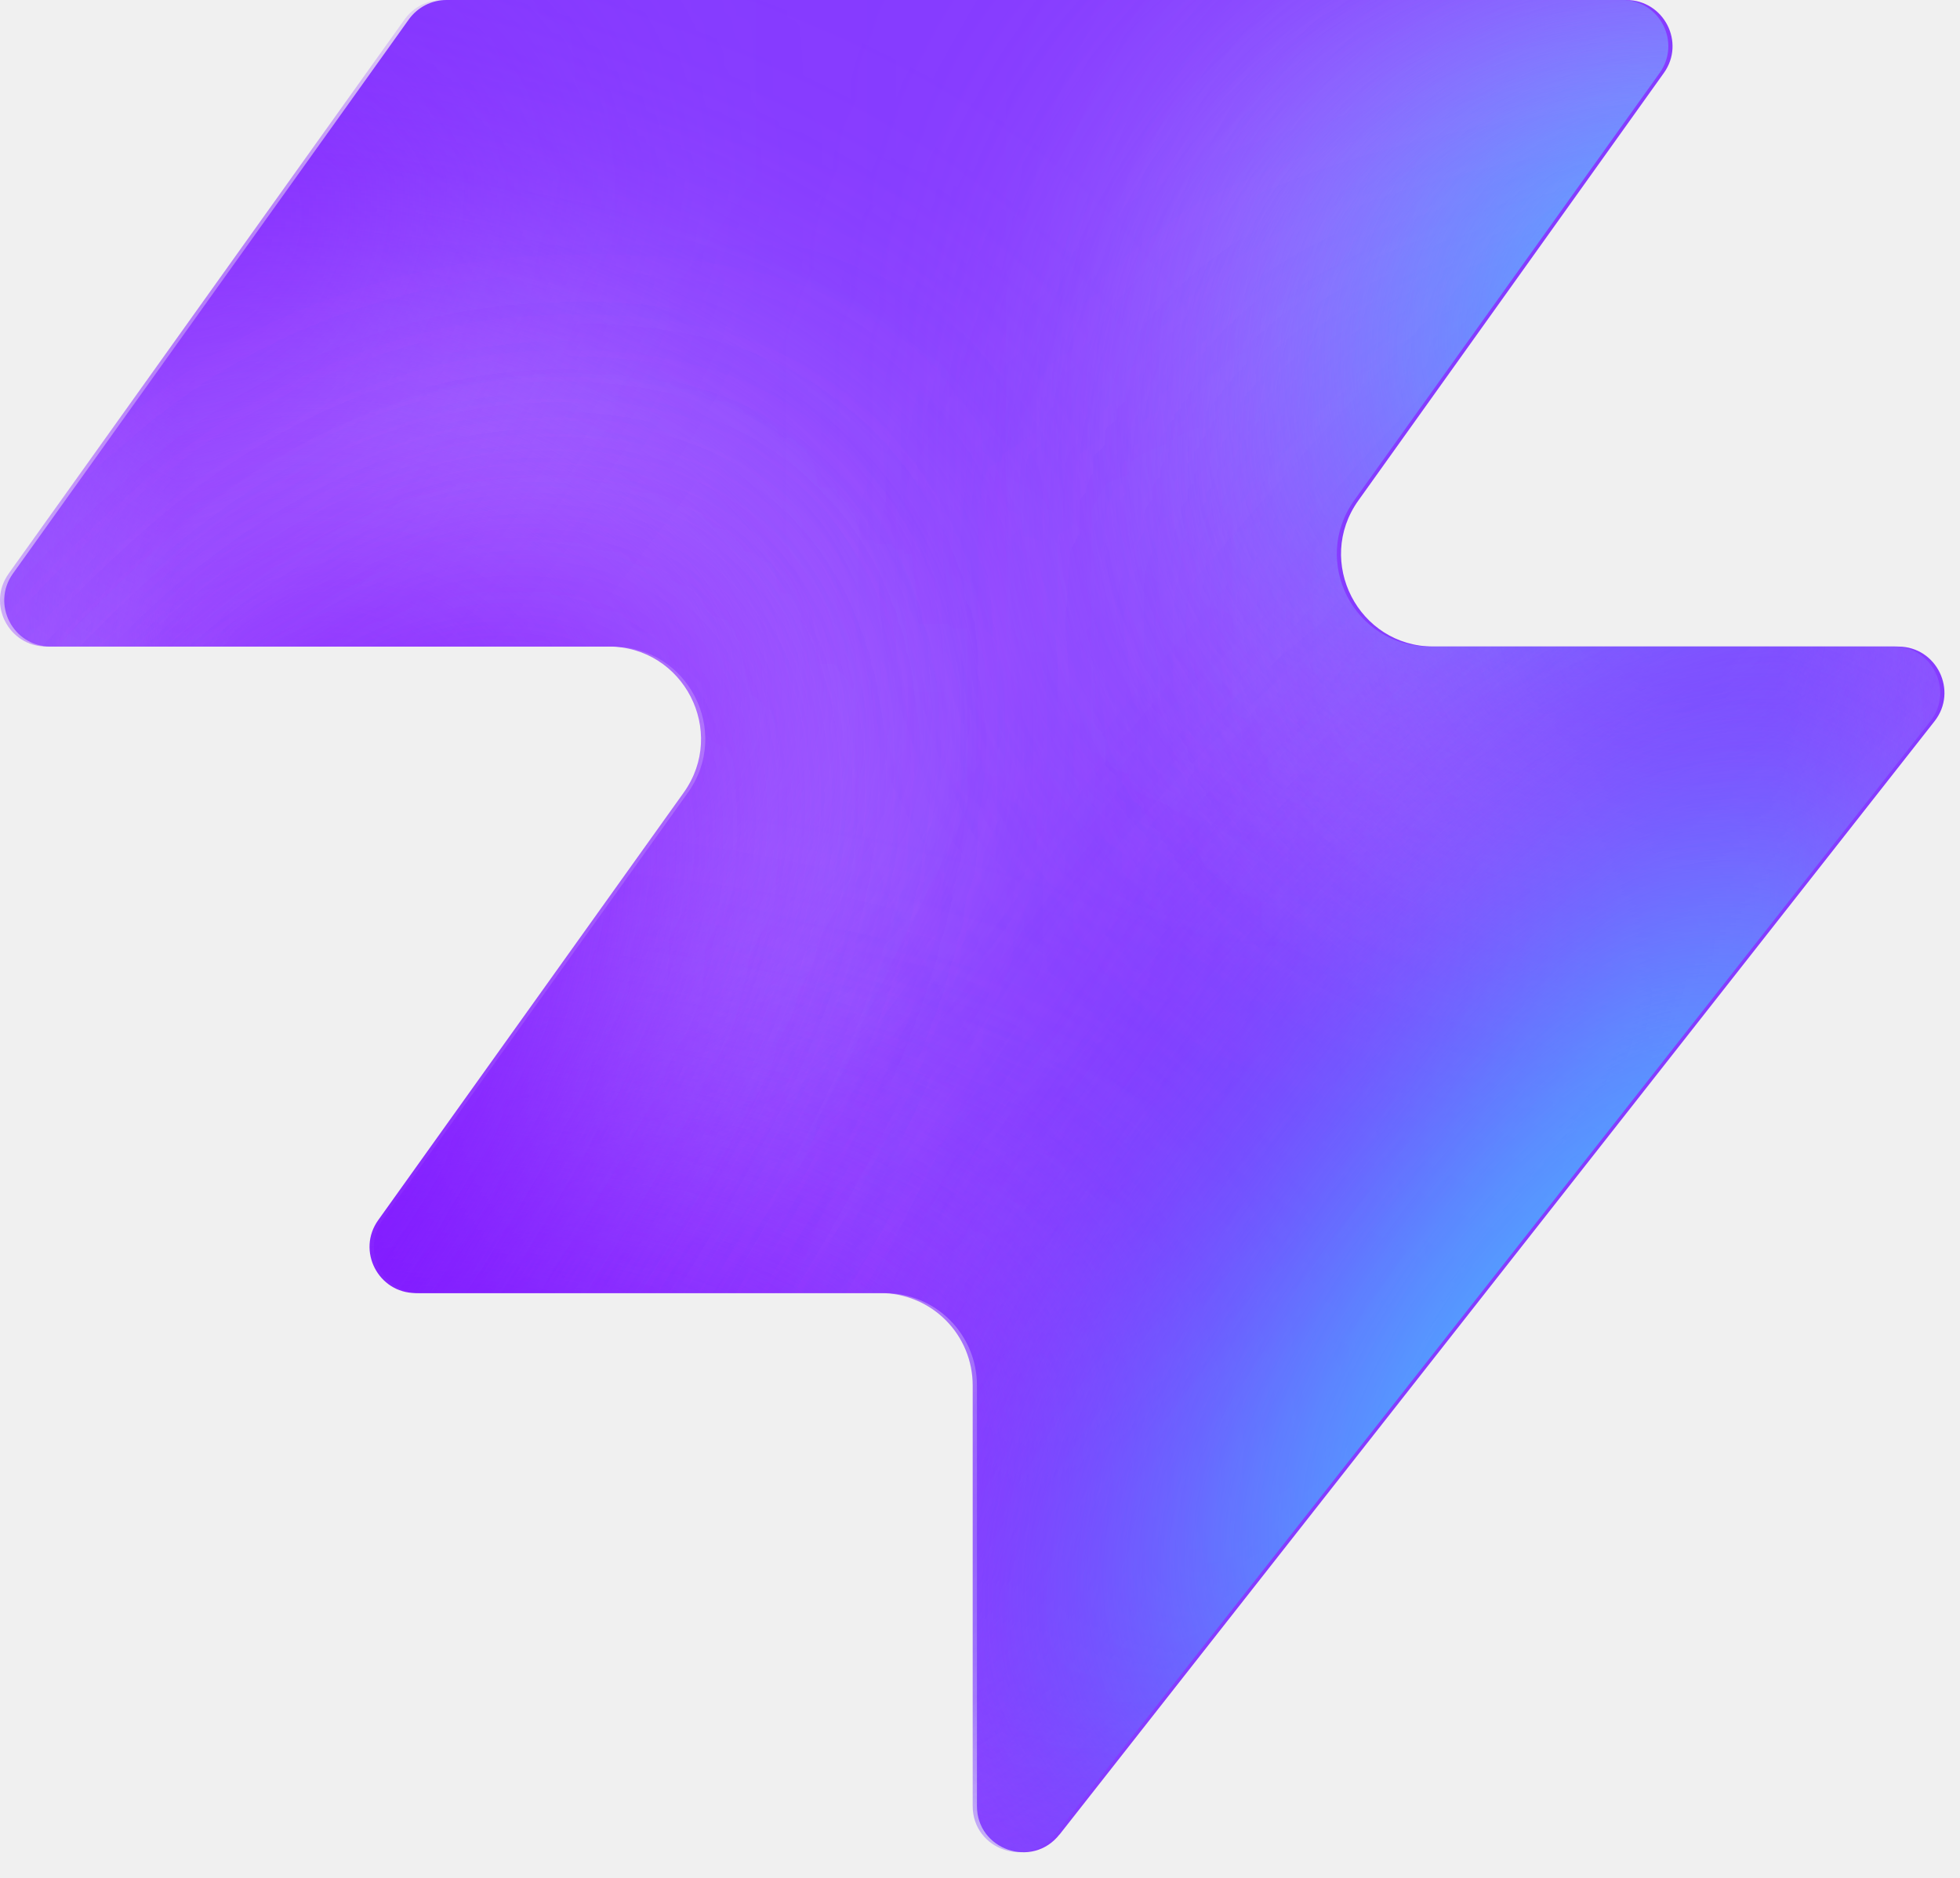
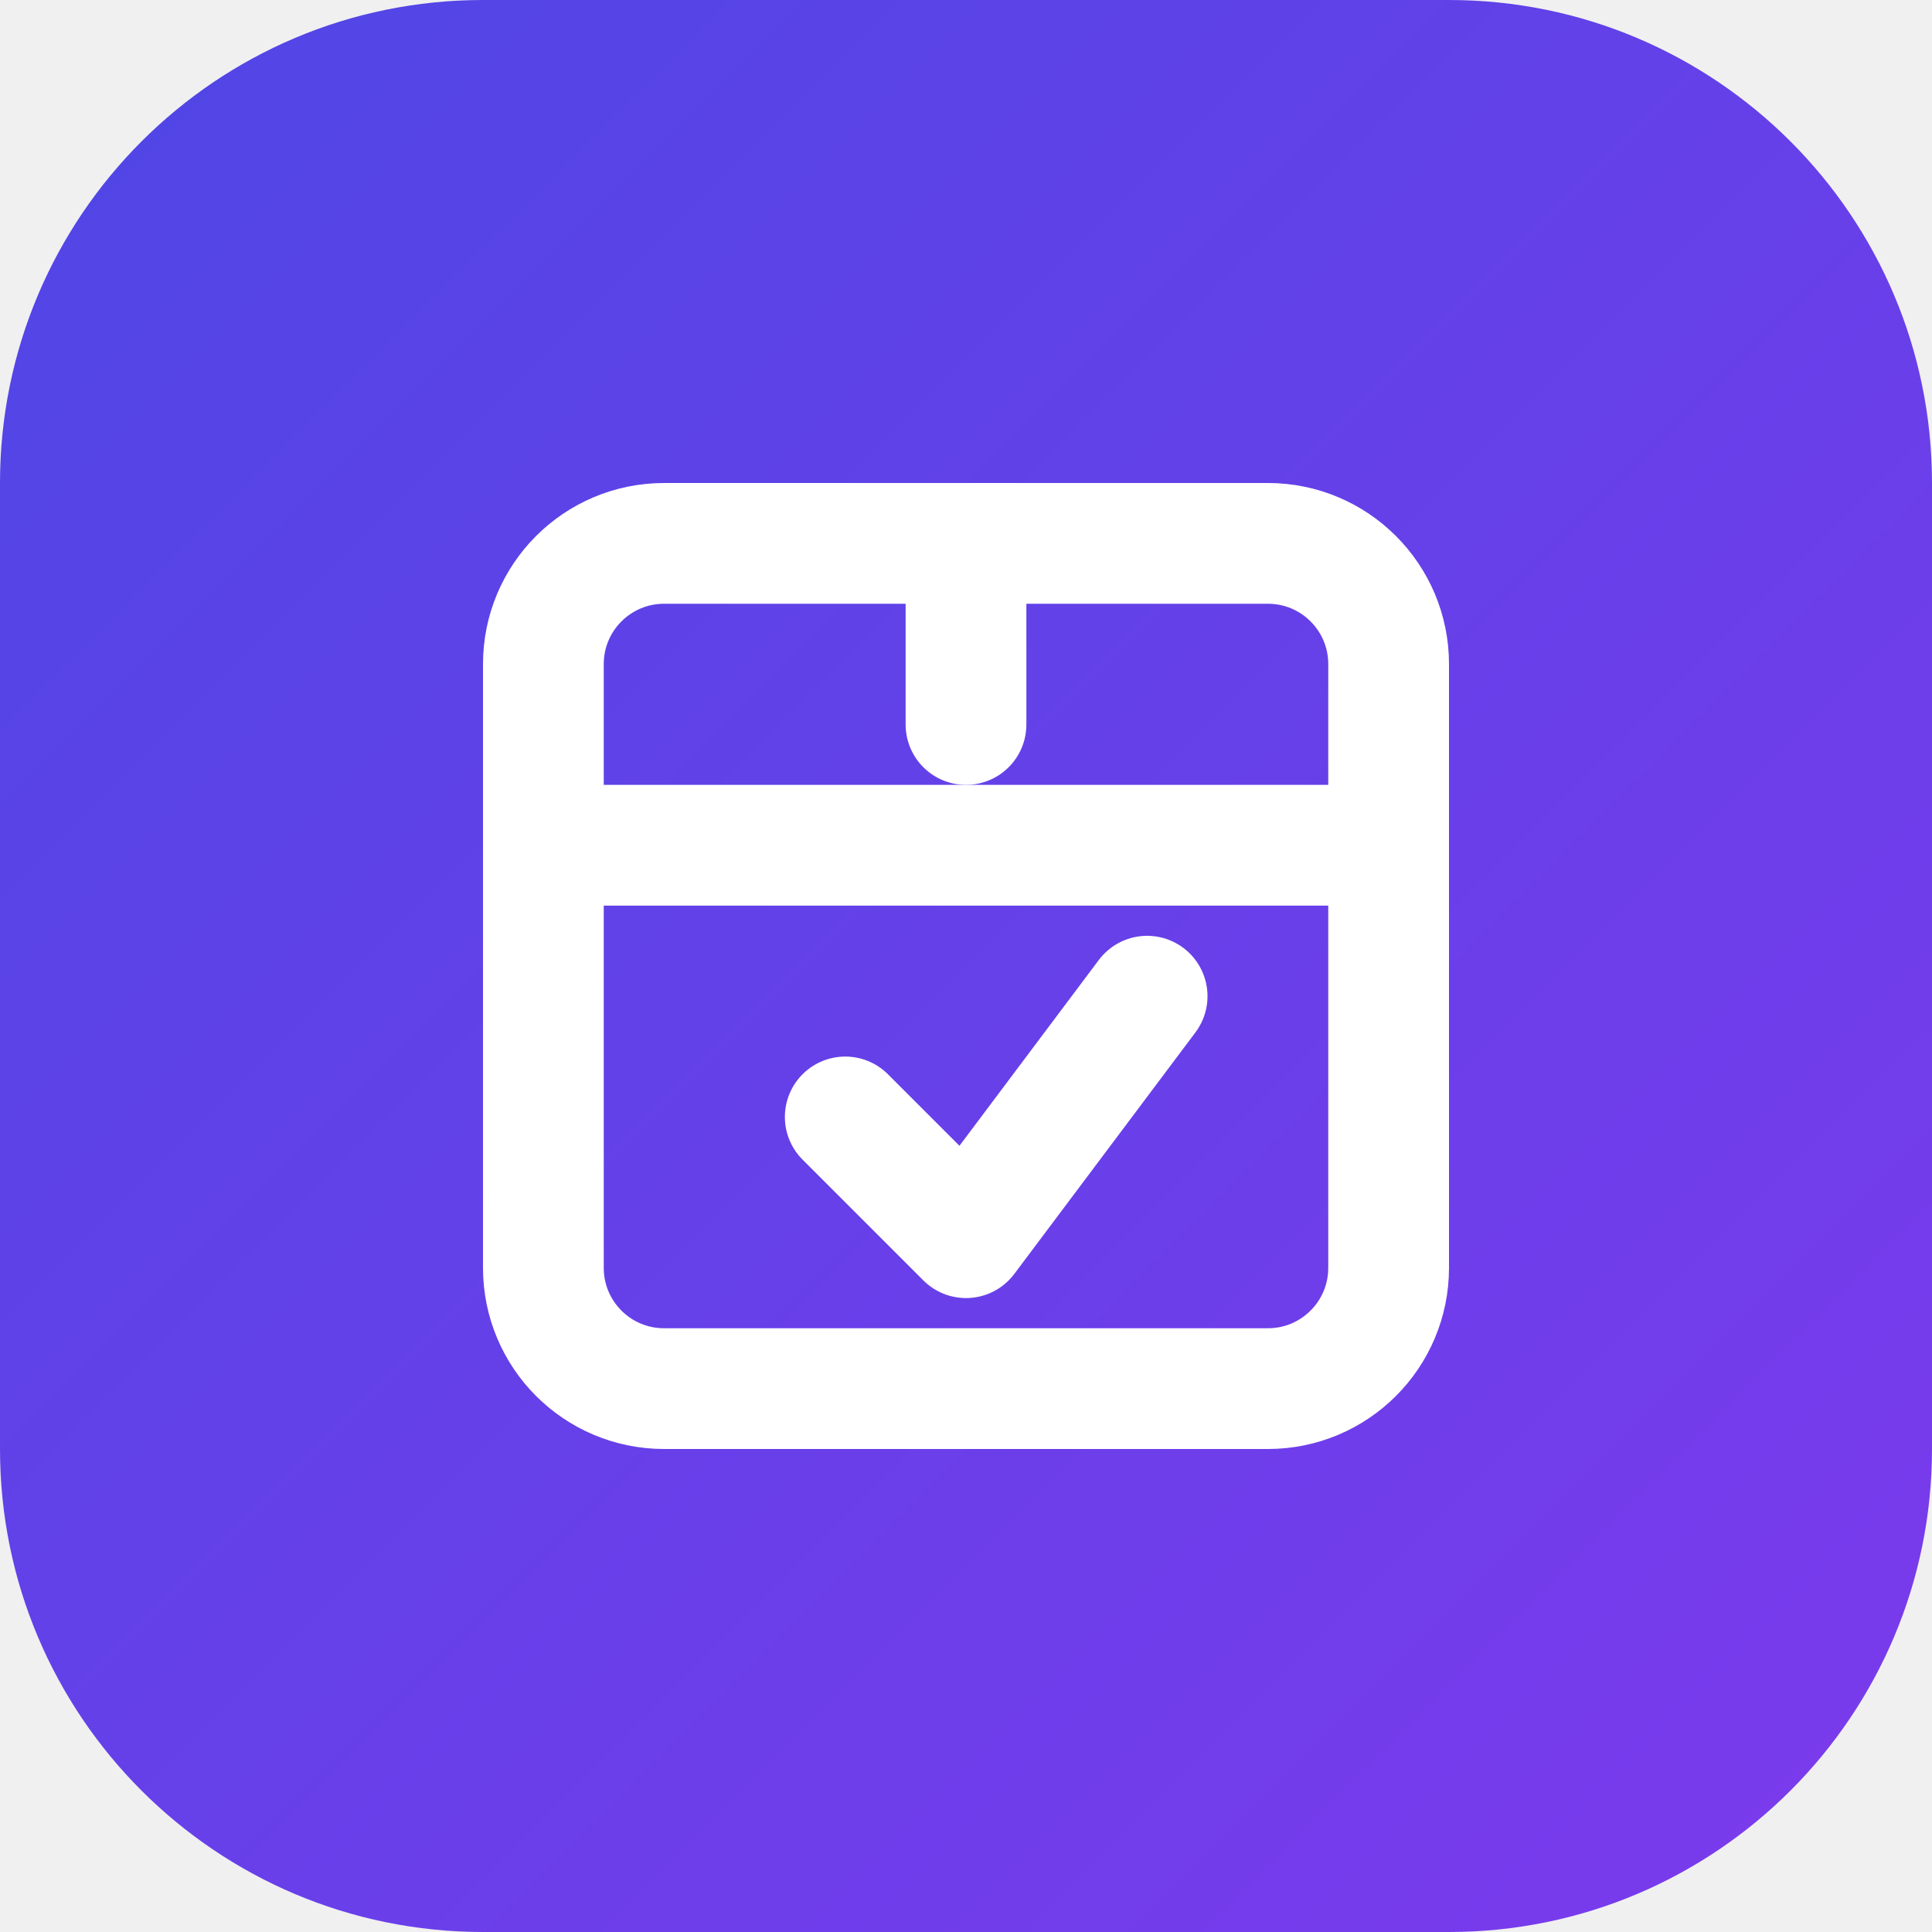
- <svg xmlns="http://www.w3.org/2000/svg" width="48" height="46" fill="none" viewBox="0 0 48 46">
-   <path fill="#863bff" d="M25.946 44.938c-.664.845-2.021.375-2.021-.698V33.937a2.26 2.26 0 0 0-2.262-2.262H10.287c-.92 0-1.456-1.04-.92-1.788l7.48-10.471c1.07-1.497 0-3.578-1.842-3.578H1.237c-.92 0-1.456-1.04-.92-1.788L10.013.474c.214-.297.556-.474.92-.474h28.894c.92 0 1.456 1.04.92 1.788l-7.48 10.471c-1.07 1.498 0 3.579 1.842 3.579h11.377c.943 0 1.473 1.088.89 1.83L25.947 44.94z" style="fill:#863bff;fill:color(display-p3 .525 .23 1);fill-opacity:1" />
-   <mask id="a" width="48" height="46" x="0" y="0" maskUnits="userSpaceOnUse" style="mask-type:alpha">
-     <path fill="#000" d="M25.842 44.938c-.664.844-2.021.375-2.021-.698V33.937a2.26 2.26 0 0 0-2.262-2.262H10.183c-.92 0-1.456-1.04-.92-1.788l7.48-10.471c1.07-1.498 0-3.579-1.842-3.579H1.133c-.92 0-1.456-1.04-.92-1.787L9.91.473c.214-.297.556-.474.92-.474h28.894c.92 0 1.456 1.04.92 1.788l-7.48 10.471c-1.07 1.498 0 3.578 1.842 3.578h11.377c.943 0 1.473 1.088.89 1.832L25.843 44.94z" style="fill:#000;fill-opacity:1" />
-   </mask>
-   <g mask="url(#a)">
-     <g filter="url(#b)">
-       <ellipse cx="5.508" cy="14.704" fill="#ede6ff" rx="5.508" ry="14.704" style="fill:#ede6ff;fill:color(display-p3 .927 .903 1);fill-opacity:1" transform="matrix(.00324 1 1 -.00324 -4.47 31.516)" />
-     </g>
-     <g filter="url(#c)">
-       <ellipse cx="10.399" cy="29.851" fill="#ede6ff" rx="10.399" ry="29.851" style="fill:#ede6ff;fill:color(display-p3 .927 .903 1);fill-opacity:1" transform="matrix(.00324 1 1 -.00324 -39.328 7.883)" />
-     </g>
-     <g filter="url(#d)">
-       <ellipse cx="5.508" cy="30.487" fill="#7e14ff" rx="5.508" ry="30.487" style="fill:#7e14ff;fill:color(display-p3 .492 .077 1);fill-opacity:1" transform="rotate(89.814 -25.913 -14.639)scale(1 -1)" />
-     </g>
-     <g filter="url(#e)">
-       <ellipse cx="5.508" cy="30.599" fill="#7e14ff" rx="5.508" ry="30.599" style="fill:#7e14ff;fill:color(display-p3 .492 .077 1);fill-opacity:1" transform="rotate(89.814 -32.644 -3.334)scale(1 -1)" />
-     </g>
-     <g filter="url(#f)">
-       <ellipse cx="5.508" cy="30.599" fill="#7e14ff" rx="5.508" ry="30.599" style="fill:#7e14ff;fill:color(display-p3 .492 .077 1);fill-opacity:1" transform="matrix(.00324 1 1 -.00324 -34.34 30.47)" />
-     </g>
-     <g filter="url(#g)">
-       <ellipse cx="14.072" cy="22.078" fill="#ede6ff" rx="14.072" ry="22.078" style="fill:#ede6ff;fill:color(display-p3 .927 .903 1);fill-opacity:1" transform="rotate(93.35 24.506 48.493)scale(-1 1)" />
-     </g>
-     <g filter="url(#h)">
-       <ellipse cx="3.47" cy="21.501" fill="#7e14ff" rx="3.47" ry="21.501" style="fill:#7e14ff;fill:color(display-p3 .492 .077 1);fill-opacity:1" transform="rotate(89.009 28.708 47.59)scale(-1 1)" />
-     </g>
-     <g filter="url(#i)">
-       <ellipse cx="3.47" cy="21.501" fill="#7e14ff" rx="3.47" ry="21.501" style="fill:#7e14ff;fill:color(display-p3 .492 .077 1);fill-opacity:1" transform="rotate(89.009 28.708 47.59)scale(-1 1)" />
-     </g>
-     <g filter="url(#j)">
-       <ellipse cx=".387" cy="8.972" fill="#7e14ff" rx="4.407" ry="29.108" style="fill:#7e14ff;fill:color(display-p3 .492 .077 1);fill-opacity:1" transform="rotate(39.51 .387 8.972)" />
-     </g>
-     <g filter="url(#k)">
-       <ellipse cx="47.523" cy="-6.092" fill="#7e14ff" rx="4.407" ry="29.108" style="fill:#7e14ff;fill:color(display-p3 .492 .077 1);fill-opacity:1" transform="rotate(37.892 47.523 -6.092)" />
-     </g>
-     <g filter="url(#l)">
-       <ellipse cx="41.412" cy="6.333" fill="#47bfff" rx="5.971" ry="9.665" style="fill:#47bfff;fill:color(display-p3 .28 .748 1);fill-opacity:1" transform="rotate(37.892 41.412 6.333)" />
-     </g>
-     <g filter="url(#m)">
-       <ellipse cx="-1.879" cy="38.332" fill="#7e14ff" rx="4.407" ry="29.108" style="fill:#7e14ff;fill:color(display-p3 .492 .077 1);fill-opacity:1" transform="rotate(37.892 -1.88 38.332)" />
-     </g>
-     <g filter="url(#n)">
-       <ellipse cx="-1.879" cy="38.332" fill="#7e14ff" rx="4.407" ry="29.108" style="fill:#7e14ff;fill:color(display-p3 .492 .077 1);fill-opacity:1" transform="rotate(37.892 -1.88 38.332)" />
-     </g>
-     <g filter="url(#o)">
-       <ellipse cx="35.651" cy="29.907" fill="#7e14ff" rx="4.407" ry="29.108" style="fill:#7e14ff;fill:color(display-p3 .492 .077 1);fill-opacity:1" transform="rotate(37.892 35.651 29.907)" />
-     </g>
-     <g filter="url(#p)">
-       <ellipse cx="38.418" cy="32.4" fill="#47bfff" rx="5.971" ry="15.297" style="fill:#47bfff;fill:color(display-p3 .28 .748 1);fill-opacity:1" transform="rotate(37.892 38.418 32.4)" />
-     </g>
-   </g>
+ <svg xmlns="http://www.w3.org/2000/svg" width="32" height="32" viewBox="0 0 32 32" fill="none">
+   <rect width="32" height="32" rx="8" fill="url(#paint0_linear_1_2)" />
+   <path d="M9 11C9 9.895 9.895 9 11 9H21C22.105 9 23 9.895 23 11V21C23 22.105 22.105 23 21 23H11C9.895 23 9 22.105 9 21V11Z" stroke="white" stroke-width="2" stroke-linecap="round" stroke-linejoin="round" />
+   <path d="M16 9V12" stroke="white" stroke-width="2" stroke-linecap="round" stroke-linejoin="round" />
+   <path d="M9 14H23" stroke="white" stroke-width="2" stroke-linecap="round" stroke-linejoin="round" />
+   <path d="M14 18.5L16 20.5L19 16.5" stroke="white" stroke-width="2" stroke-linecap="round" stroke-linejoin="round" />
  <defs>
-     <filter id="b" width="60.045" height="41.654" x="-19.77" y="16.149" color-interpolation-filters="sRGB" filterUnits="userSpaceOnUse">
-       <feFlood flood-opacity="0" result="BackgroundImageFix" />
-       <feBlend in="SourceGraphic" in2="BackgroundImageFix" result="shape" />
-       <feGaussianBlur result="effect1_foregroundBlur_2002_17158" stdDeviation="7.659" />
-     </filter>
-     <filter id="c" width="90.34" height="51.437" x="-54.613" y="-7.533" color-interpolation-filters="sRGB" filterUnits="userSpaceOnUse">
-       <feFlood flood-opacity="0" result="BackgroundImageFix" />
-       <feBlend in="SourceGraphic" in2="BackgroundImageFix" result="shape" />
-       <feGaussianBlur result="effect1_foregroundBlur_2002_17158" stdDeviation="7.659" />
-     </filter>
-     <filter id="d" width="79.355" height="29.4" x="-49.64" y="2.03" color-interpolation-filters="sRGB" filterUnits="userSpaceOnUse">
-       <feFlood flood-opacity="0" result="BackgroundImageFix" />
-       <feBlend in="SourceGraphic" in2="BackgroundImageFix" result="shape" />
-       <feGaussianBlur result="effect1_foregroundBlur_2002_17158" stdDeviation="4.596" />
-     </filter>
-     <filter id="e" width="79.579" height="29.4" x="-45.045" y="20.029" color-interpolation-filters="sRGB" filterUnits="userSpaceOnUse">
-       <feFlood flood-opacity="0" result="BackgroundImageFix" />
-       <feBlend in="SourceGraphic" in2="BackgroundImageFix" result="shape" />
-       <feGaussianBlur result="effect1_foregroundBlur_2002_17158" stdDeviation="4.596" />
-     </filter>
-     <filter id="f" width="79.579" height="29.4" x="-43.513" y="21.178" color-interpolation-filters="sRGB" filterUnits="userSpaceOnUse">
-       <feFlood flood-opacity="0" result="BackgroundImageFix" />
-       <feBlend in="SourceGraphic" in2="BackgroundImageFix" result="shape" />
-       <feGaussianBlur result="effect1_foregroundBlur_2002_17158" stdDeviation="4.596" />
-     </filter>
-     <filter id="g" width="74.749" height="58.852" x="15.756" y="-17.901" color-interpolation-filters="sRGB" filterUnits="userSpaceOnUse">
-       <feFlood flood-opacity="0" result="BackgroundImageFix" />
-       <feBlend in="SourceGraphic" in2="BackgroundImageFix" result="shape" />
-       <feGaussianBlur result="effect1_foregroundBlur_2002_17158" stdDeviation="7.659" />
-     </filter>
-     <filter id="h" width="61.377" height="25.362" x="23.548" y="2.284" color-interpolation-filters="sRGB" filterUnits="userSpaceOnUse">
-       <feFlood flood-opacity="0" result="BackgroundImageFix" />
-       <feBlend in="SourceGraphic" in2="BackgroundImageFix" result="shape" />
-       <feGaussianBlur result="effect1_foregroundBlur_2002_17158" stdDeviation="4.596" />
-     </filter>
-     <filter id="i" width="61.377" height="25.362" x="23.548" y="2.284" color-interpolation-filters="sRGB" filterUnits="userSpaceOnUse">
-       <feFlood flood-opacity="0" result="BackgroundImageFix" />
-       <feBlend in="SourceGraphic" in2="BackgroundImageFix" result="shape" />
-       <feGaussianBlur result="effect1_foregroundBlur_2002_17158" stdDeviation="4.596" />
-     </filter>
-     <filter id="j" width="56.045" height="63.649" x="-27.636" y="-22.853" color-interpolation-filters="sRGB" filterUnits="userSpaceOnUse">
-       <feFlood flood-opacity="0" result="BackgroundImageFix" />
-       <feBlend in="SourceGraphic" in2="BackgroundImageFix" result="shape" />
-       <feGaussianBlur result="effect1_foregroundBlur_2002_17158" stdDeviation="4.596" />
-     </filter>
-     <filter id="k" width="54.814" height="64.646" x="20.116" y="-38.415" color-interpolation-filters="sRGB" filterUnits="userSpaceOnUse">
-       <feFlood flood-opacity="0" result="BackgroundImageFix" />
-       <feBlend in="SourceGraphic" in2="BackgroundImageFix" result="shape" />
-       <feGaussianBlur result="effect1_foregroundBlur_2002_17158" stdDeviation="4.596" />
-     </filter>
-     <filter id="l" width="33.541" height="35.313" x="24.641" y="-11.323" color-interpolation-filters="sRGB" filterUnits="userSpaceOnUse">
-       <feFlood flood-opacity="0" result="BackgroundImageFix" />
-       <feBlend in="SourceGraphic" in2="BackgroundImageFix" result="shape" />
-       <feGaussianBlur result="effect1_foregroundBlur_2002_17158" stdDeviation="4.596" />
-     </filter>
-     <filter id="m" width="54.814" height="64.646" x="-29.286" y="6.009" color-interpolation-filters="sRGB" filterUnits="userSpaceOnUse">
-       <feFlood flood-opacity="0" result="BackgroundImageFix" />
-       <feBlend in="SourceGraphic" in2="BackgroundImageFix" result="shape" />
-       <feGaussianBlur result="effect1_foregroundBlur_2002_17158" stdDeviation="4.596" />
-     </filter>
-     <filter id="n" width="54.814" height="64.646" x="-29.286" y="6.009" color-interpolation-filters="sRGB" filterUnits="userSpaceOnUse">
-       <feFlood flood-opacity="0" result="BackgroundImageFix" />
-       <feBlend in="SourceGraphic" in2="BackgroundImageFix" result="shape" />
-       <feGaussianBlur result="effect1_foregroundBlur_2002_17158" stdDeviation="4.596" />
-     </filter>
-     <filter id="o" width="54.814" height="64.646" x="8.244" y="-2.416" color-interpolation-filters="sRGB" filterUnits="userSpaceOnUse">
-       <feFlood flood-opacity="0" result="BackgroundImageFix" />
-       <feBlend in="SourceGraphic" in2="BackgroundImageFix" result="shape" />
-       <feGaussianBlur result="effect1_foregroundBlur_2002_17158" stdDeviation="4.596" />
-     </filter>
-     <filter id="p" width="39.409" height="43.623" x="18.713" y="10.588" color-interpolation-filters="sRGB" filterUnits="userSpaceOnUse">
-       <feFlood flood-opacity="0" result="BackgroundImageFix" />
-       <feBlend in="SourceGraphic" in2="BackgroundImageFix" result="shape" />
-       <feGaussianBlur result="effect1_foregroundBlur_2002_17158" stdDeviation="4.596" />
-     </filter>
+     <linearGradient id="paint0_linear_1_2" x1="0" y1="0" x2="32" y2="32" gradientUnits="userSpaceOnUse">
+       <stop stop-color="#4F46E5" />
+       <stop offset="1" stop-color="#7C3AED" />
+     </linearGradient>
  </defs>
</svg>
